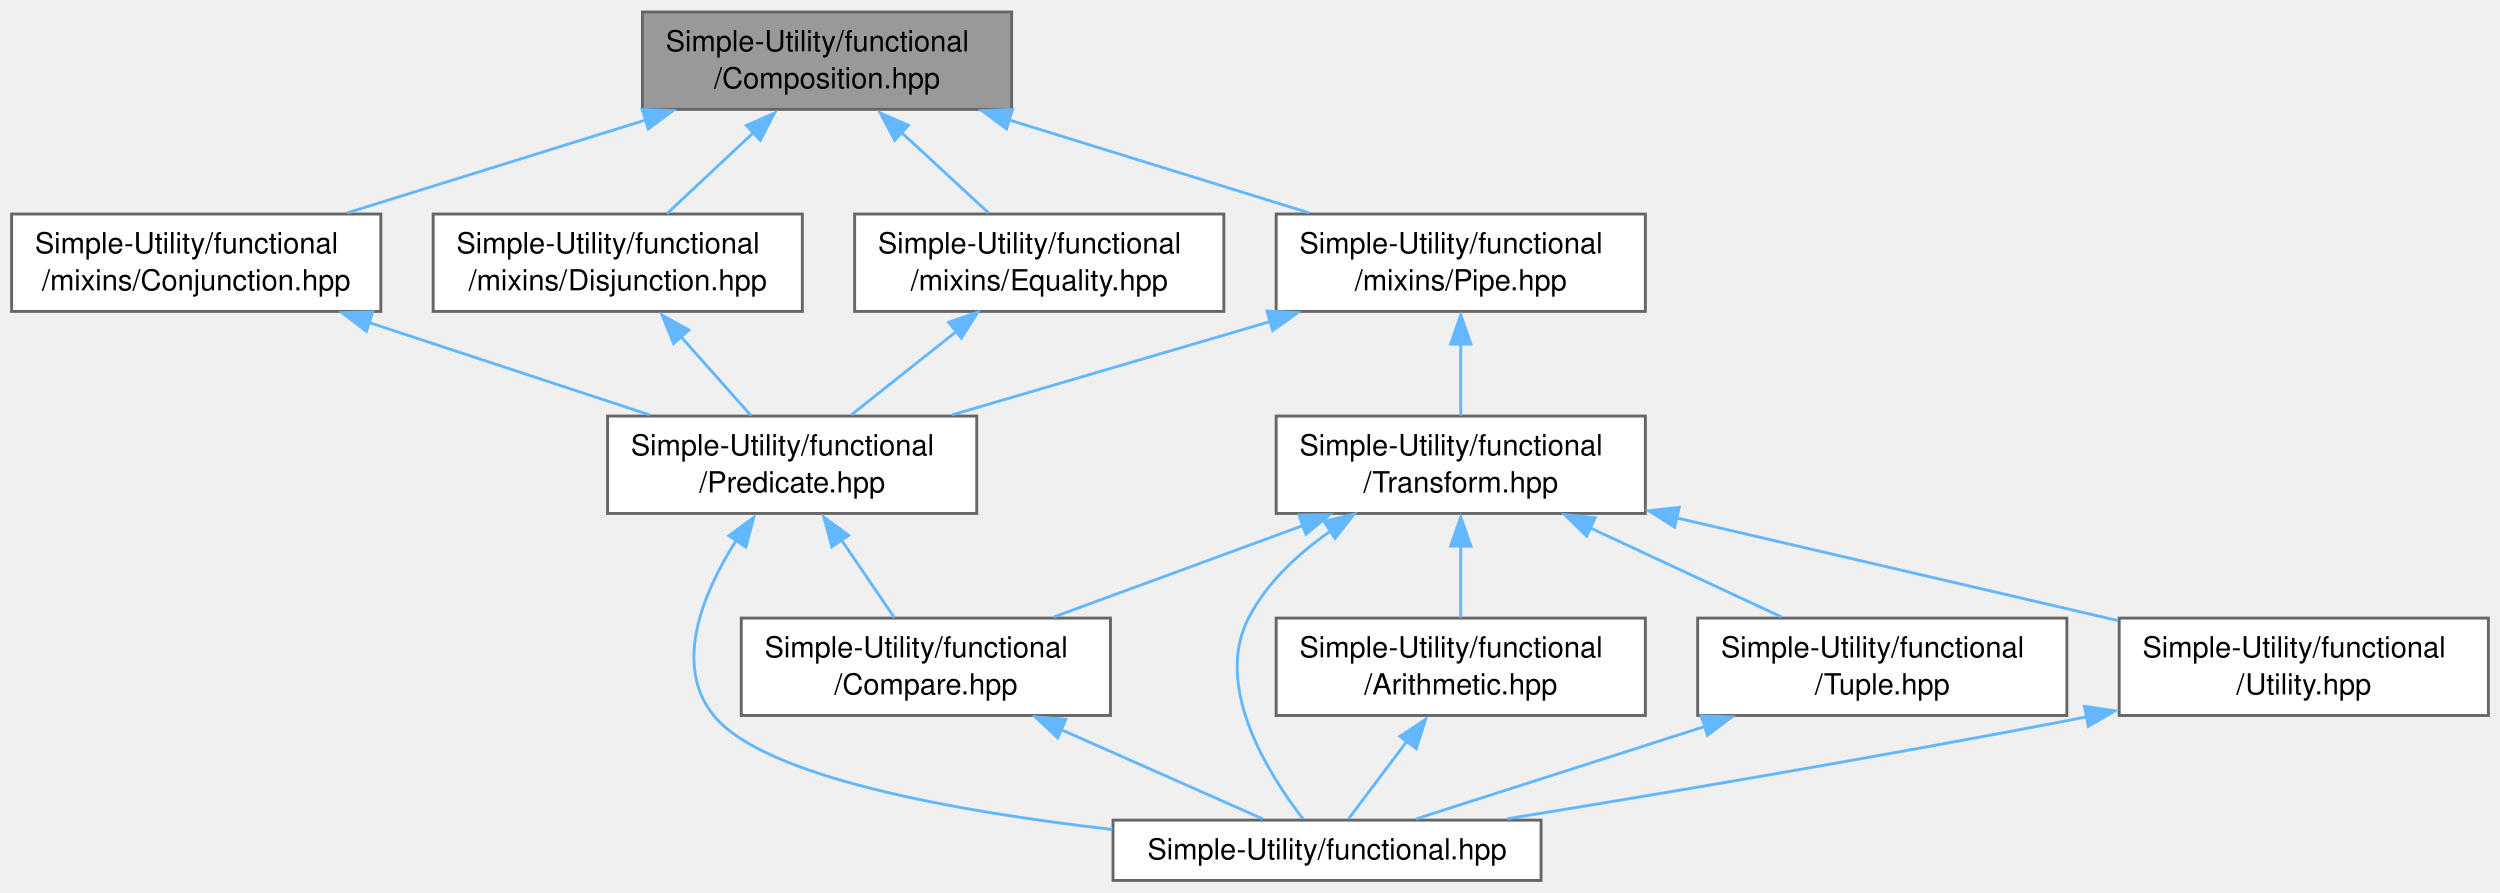
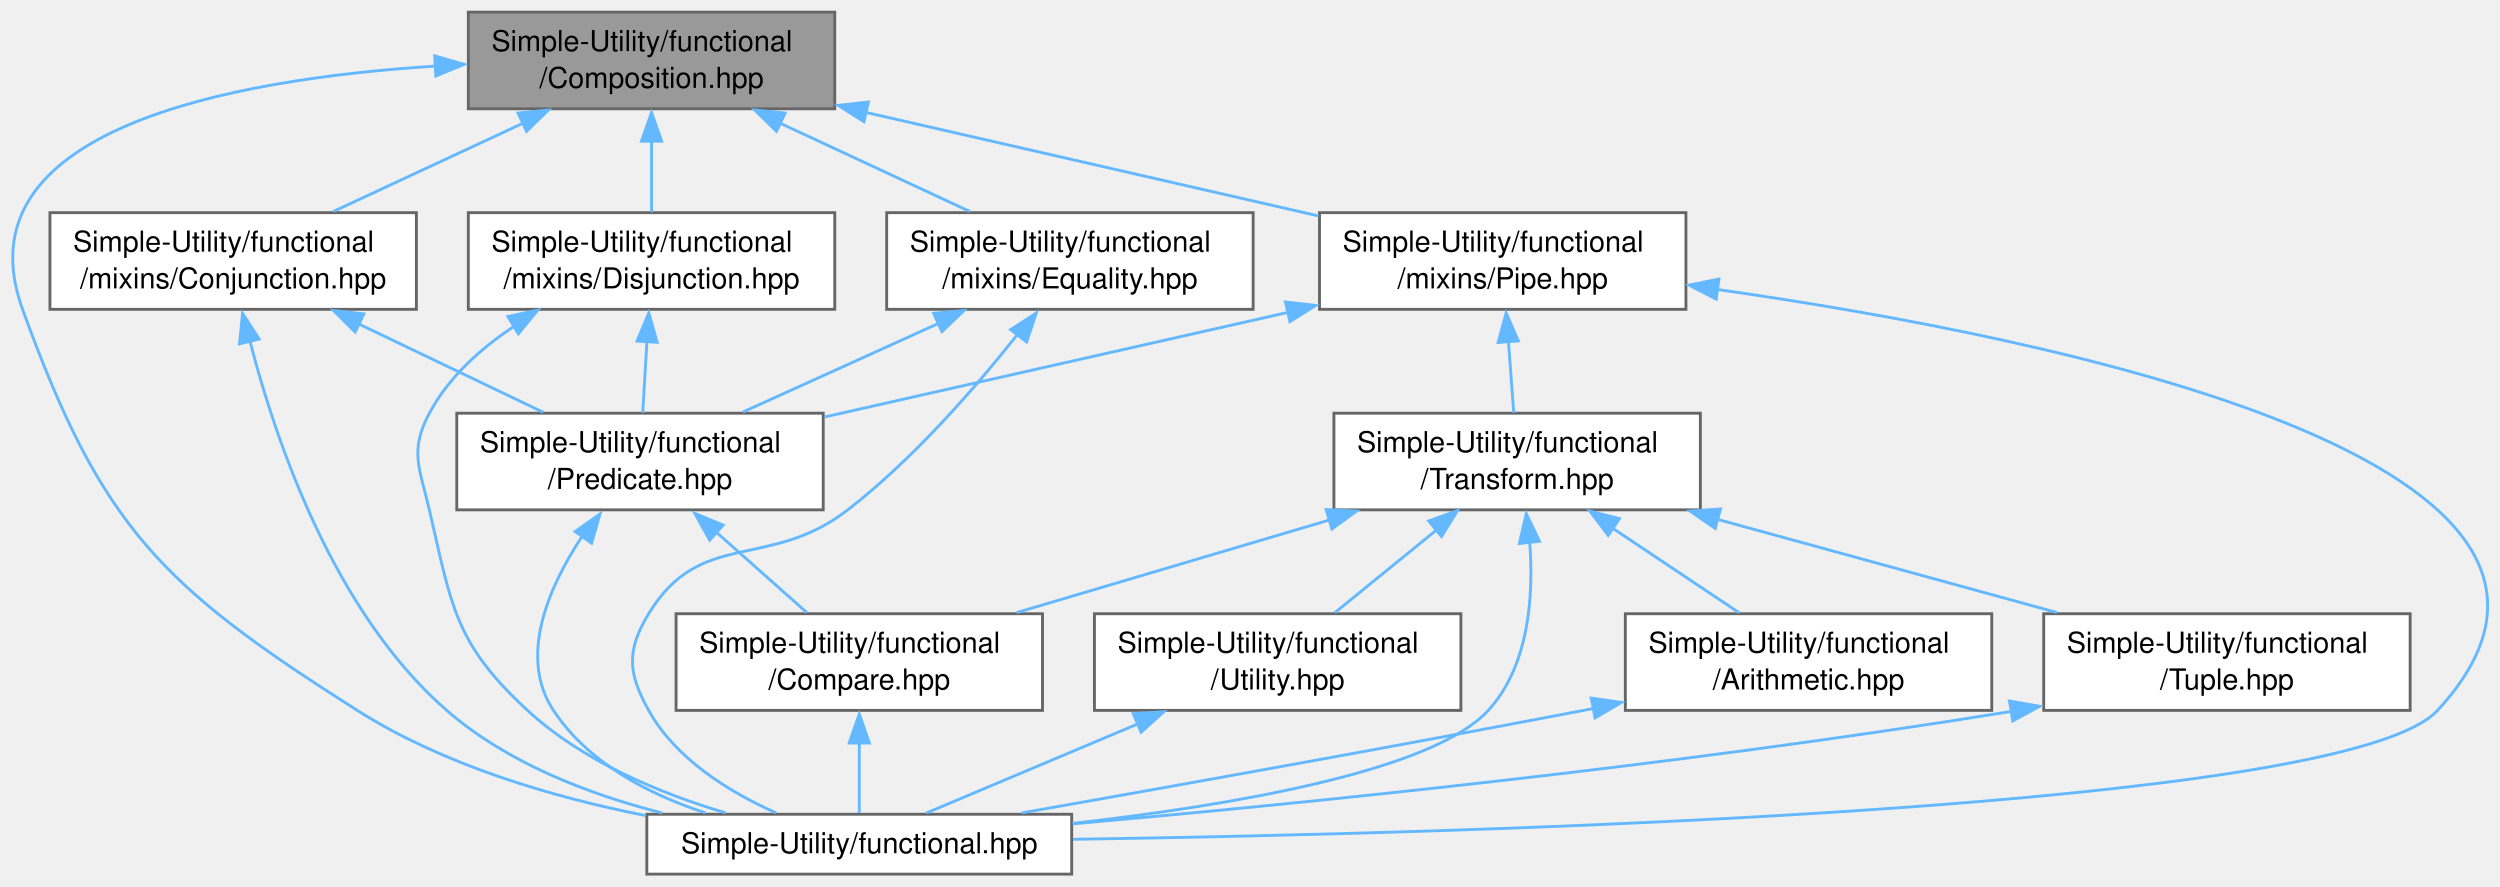
- <svg xmlns="http://www.w3.org/2000/svg" xmlns:xlink="http://www.w3.org/1999/xlink" width="860pt" height="307pt" viewBox="0.00 0.00 860.00 306.75">
+ <svg xmlns="http://www.w3.org/2000/svg" xmlns:xlink="http://www.w3.org/1999/xlink" width="866pt" height="307pt" viewBox="0.00 0.00 866.45 306.75">
  <g id="graph0" class="graph" transform="scale(1 1) rotate(0) translate(4 302.75)">
    <g id="node1" class="node">
      <g id="a_node1">
        <a xlink:title=" ">
-           <polygon fill="#999999" stroke="#666666" points="344,-298.75 217,-298.75 217,-265.25 344,-265.25 344,-298.75" />
-           <text text-anchor="start" x="225" y="-285.25" font-family="Helvetica,sans-Serif" font-size="10.00">Simple-Utility/functional</text>
-           <text text-anchor="middle" x="280.5" y="-272.5" font-family="Helvetica,sans-Serif" font-size="10.00">/Composition.hpp</text>
+           <polygon fill="#999999" stroke="#666666" points="285.31,-298.75 158.31,-298.75 158.31,-265.25 285.31,-265.25 285.31,-298.75" />
+           <text text-anchor="start" x="166.31" y="-285.25" font-family="Helvetica,sans-Serif" font-size="10.00">Simple-Utility/functional</text>
+           <text text-anchor="middle" x="221.81" y="-272.5" font-family="Helvetica,sans-Serif" font-size="10.00">/Composition.hpp</text>
        </a>
      </g>
    </g>
    <g id="node2" class="node">
      <g id="a_node2">
+         <a xlink:href="../../d2/db4/functional_8hpp.html" target="_top" xlink:title=" ">
+           <polygon fill="white" stroke="#666666" points="367.43,-20.75 220.18,-20.75 220.18,0 367.43,0 367.43,-20.75" />
+           <text text-anchor="middle" x="293.81" y="-7.25" font-family="Helvetica,sans-Serif" font-size="10.00">Simple-Utility/functional.hpp</text>
+         </a>
+       </g>
+     </g>
+     <g id="edge1" class="edge">
+       <path fill="none" stroke="#63b8ff" d="M147,-280.05C75.38,-275.48 -18.71,-257.89 3.81,-195.75 31.23,-120.1 51.86,-99.85 119.81,-56.75 149.73,-37.77 187.32,-26.7 219.9,-20.26" />
+       <polygon fill="#63b8ff" stroke="#63b8ff" points="146.66,-283.59 156.84,-280.65 147.05,-276.6 146.66,-283.59" />
+     </g>
+     <g id="node3" class="node">
+       <g id="a_node3">
        <a xlink:href="../../d7/d0e/_conjunction_8hpp.html" target="_top" xlink:title=" ">
-           <polygon fill="white" stroke="#666666" points="127,-229.25 0,-229.25 0,-195.75 127,-195.75 127,-229.25" />
-           <text text-anchor="start" x="8" y="-215.75" font-family="Helvetica,sans-Serif" font-size="10.00">Simple-Utility/functional</text>
-           <text text-anchor="middle" x="63.5" y="-203" font-family="Helvetica,sans-Serif" font-size="10.00">/mixins/Conjunction.hpp</text>
-         </a>
-       </g>
-     </g>
-     <g id="edge1" class="edge">
-       <path fill="none" stroke="#63b8ff" d="M218.22,-261.63C185.67,-251.5 146.31,-239.26 115.43,-229.65" />
-       <polygon fill="#63b8ff" stroke="#63b8ff" points="216.93,-265.2 227.52,-264.83 219.01,-258.52 216.93,-265.2" />
+           <polygon fill="white" stroke="#666666" points="140.31,-229.25 13.31,-229.25 13.31,-195.75 140.31,-195.75 140.31,-229.25" />
+           <text text-anchor="start" x="21.31" y="-215.75" font-family="Helvetica,sans-Serif" font-size="10.00">Simple-Utility/functional</text>
+           <text text-anchor="middle" x="76.81" y="-203" font-family="Helvetica,sans-Serif" font-size="10.00">/mixins/Conjunction.hpp</text>
+         </a>
+       </g>
+     </g>
+     <g id="edge2" class="edge">
+       <path fill="none" stroke="#63b8ff" d="M177.34,-260.3C156.18,-250.45 131.25,-238.84 111.51,-229.65" />
+       <polygon fill="#63b8ff" stroke="#63b8ff" points="175.53,-263.78 186.08,-264.83 178.49,-257.44 175.53,-263.78" />
    </g>
    <g id="node6" class="node">
      <g id="a_node6">
        <a xlink:href="../../d7/ddc/_disjunction_8hpp.html" target="_top" xlink:title=" ">
-           <polygon fill="white" stroke="#666666" points="272,-229.25 145,-229.25 145,-195.75 272,-195.75 272,-229.25" />
-           <text text-anchor="start" x="153" y="-215.75" font-family="Helvetica,sans-Serif" font-size="10.00">Simple-Utility/functional</text>
-           <text text-anchor="middle" x="208.5" y="-203" font-family="Helvetica,sans-Serif" font-size="10.00">/mixins/Disjunction.hpp</text>
-         </a>
-       </g>
-     </g>
-     <g id="edge6" class="edge">
-       <path fill="none" stroke="#63b8ff" d="M255.47,-257.53C245.54,-248.23 234.39,-237.77 225.44,-229.38" />
-       <polygon fill="#63b8ff" stroke="#63b8ff" points="252.75,-259.72 262.44,-264 257.54,-254.61 252.75,-259.72" />
+           <polygon fill="white" stroke="#666666" points="285.31,-229.25 158.31,-229.25 158.31,-195.75 285.31,-195.75 285.31,-229.25" />
+           <text text-anchor="start" x="166.31" y="-215.75" font-family="Helvetica,sans-Serif" font-size="10.00">Simple-Utility/functional</text>
+           <text text-anchor="middle" x="221.81" y="-203" font-family="Helvetica,sans-Serif" font-size="10.00">/mixins/Disjunction.hpp</text>
+         </a>
+       </g>
+     </g>
+     <g id="edge8" class="edge">
+       <path fill="none" stroke="#63b8ff" d="M221.81,-254.14C221.81,-245.75 221.81,-236.76 221.81,-229.38" />
+       <polygon fill="#63b8ff" stroke="#63b8ff" points="218.31,-254 221.81,-264 225.31,-254 218.31,-254" />
    </g>
    <g id="node7" class="node">
      <g id="a_node7">
        <a xlink:href="../../de/d71/_equality_8hpp.html" target="_top" xlink:title=" ">
-           <polygon fill="white" stroke="#666666" points="417,-229.25 290,-229.25 290,-195.75 417,-195.75 417,-229.25" />
-           <text text-anchor="start" x="298" y="-215.75" font-family="Helvetica,sans-Serif" font-size="10.00">Simple-Utility/functional</text>
-           <text text-anchor="middle" x="353.5" y="-203" font-family="Helvetica,sans-Serif" font-size="10.00">/mixins/Equality.hpp</text>
-         </a>
-       </g>
-     </g>
-     <g id="edge8" class="edge">
-       <path fill="none" stroke="#63b8ff" d="M305.82,-257.59C315.81,-248.35 327.03,-237.98 336.07,-229.62" />
-       <polygon fill="#63b8ff" stroke="#63b8ff" points="303.77,-254.64 298.8,-264 308.52,-259.78 303.77,-254.64" />
+           <polygon fill="white" stroke="#666666" points="430.31,-229.25 303.31,-229.25 303.31,-195.75 430.31,-195.75 430.31,-229.25" />
+           <text text-anchor="start" x="311.31" y="-215.75" font-family="Helvetica,sans-Serif" font-size="10.00">Simple-Utility/functional</text>
+           <text text-anchor="middle" x="366.81" y="-203" font-family="Helvetica,sans-Serif" font-size="10.00">/mixins/Equality.hpp</text>
+         </a>
+       </g>
+     </g>
+     <g id="edge11" class="edge">
+       <path fill="none" stroke="#63b8ff" d="M266.28,-260.3C287.44,-250.45 312.37,-238.84 332.11,-229.65" />
+       <polygon fill="#63b8ff" stroke="#63b8ff" points="265.13,-257.44 257.54,-264.83 268.08,-263.78 265.13,-257.44" />
    </g>
    <g id="node8" class="node">
      <g id="a_node8">
        <a xlink:href="../../d2/df5/_pipe_8hpp.html" target="_top" xlink:title=" ">
-           <polygon fill="white" stroke="#666666" points="562,-229.25 435,-229.25 435,-195.75 562,-195.75 562,-229.25" />
-           <text text-anchor="start" x="443" y="-215.75" font-family="Helvetica,sans-Serif" font-size="10.00">Simple-Utility/functional</text>
-           <text text-anchor="middle" x="498.5" y="-203" font-family="Helvetica,sans-Serif" font-size="10.00">/mixins/Pipe.hpp</text>
-         </a>
-       </g>
-     </g>
-     <g id="edge10" class="edge">
-       <path fill="none" stroke="#63b8ff" d="M343.07,-261.63C375.76,-251.5 415.31,-239.26 446.33,-229.65" />
-       <polygon fill="#63b8ff" stroke="#63b8ff" points="342.23,-258.53 333.72,-264.83 344.3,-265.22 342.23,-258.53" />
-     </g>
-     <g id="node3" class="node">
-       <g id="a_node3">
-         <a xlink:href="../../d4/d53/_predicate_8hpp.html" target="_top" xlink:title=" ">
-           <polygon fill="white" stroke="#666666" points="332,-159.75 205,-159.75 205,-126.25 332,-126.25 332,-159.75" />
-           <text text-anchor="start" x="213" y="-146.25" font-family="Helvetica,sans-Serif" font-size="10.00">Simple-Utility/functional</text>
-           <text text-anchor="middle" x="268.5" y="-133.5" font-family="Helvetica,sans-Serif" font-size="10.00">/Predicate.hpp</text>
-         </a>
-       </g>
-     </g>
-     <g id="edge2" class="edge">
-       <path fill="none" stroke="#63b8ff" d="M122.74,-191.99C153.41,-181.9 190.4,-169.72 219.44,-160.15" />
-       <polygon fill="#63b8ff" stroke="#63b8ff" points="122.01,-188.88 113.6,-195.33 124.2,-195.53 122.01,-188.88" />
+           <polygon fill="white" stroke="#666666" points="580.31,-229.25 453.31,-229.25 453.31,-195.75 580.31,-195.75 580.31,-229.25" />
+           <text text-anchor="start" x="461.31" y="-215.75" font-family="Helvetica,sans-Serif" font-size="10.00">Simple-Utility/functional</text>
+           <text text-anchor="middle" x="516.81" y="-203" font-family="Helvetica,sans-Serif" font-size="10.00">/mixins/Pipe.hpp</text>
+         </a>
+       </g>
+     </g>
+     <g id="edge14" class="edge">
+       <path fill="none" stroke="#63b8ff" d="M296.17,-263.98C344.53,-252.92 406.93,-238.64 453.02,-228.1" />
+       <polygon fill="#63b8ff" stroke="#63b8ff" points="295.42,-260.79 286.46,-266.44 296.98,-267.62 295.42,-260.79" />
+     </g>
+     <g id="edge3" class="edge">
+       <path fill="none" stroke="#63b8ff" d="M82.64,-184.68C91.51,-150.23 111.65,-90.82 150.81,-56.75 171.64,-38.63 199.73,-27.73 225.51,-21.19" />
+       <polygon fill="#63b8ff" stroke="#63b8ff" points="79.02,-183.8 80.06,-194.34 85.82,-185.45 79.02,-183.8" />
    </g>
    <g id="node4" class="node">
      <g id="a_node4">
-         <a xlink:href="../../d2/db4/functional_8hpp.html" target="_top" xlink:title=" ">
-           <polygon fill="white" stroke="#666666" points="526.12,-20.75 378.88,-20.75 378.88,0 526.12,0 526.12,-20.75" />
-           <text text-anchor="middle" x="452.5" y="-7.25" font-family="Helvetica,sans-Serif" font-size="10.00">Simple-Utility/functional.hpp</text>
-         </a>
-       </g>
-     </g>
-     <g id="edge3" class="edge">
-       <path fill="none" stroke="#63b8ff" d="M249.22,-116.95C237.62,-98.62 227.54,-74.03 241.5,-56.75 258.69,-35.47 324.9,-23.71 378.63,-17.52" />
-       <polygon fill="#63b8ff" stroke="#63b8ff" points="246.79,-118.6 255.31,-124.9 252.58,-114.66 246.79,-118.6" />
+         <a xlink:href="../../d4/d53/_predicate_8hpp.html" target="_top" xlink:title=" ">
+           <polygon fill="white" stroke="#666666" points="281.31,-159.75 154.31,-159.75 154.31,-126.25 281.31,-126.25 281.31,-159.75" />
+           <text text-anchor="start" x="162.31" y="-146.25" font-family="Helvetica,sans-Serif" font-size="10.00">Simple-Utility/functional</text>
+           <text text-anchor="middle" x="217.81" y="-133.5" font-family="Helvetica,sans-Serif" font-size="10.00">/Predicate.hpp</text>
+         </a>
+       </g>
+     </g>
+     <g id="edge4" class="edge">
+       <path fill="none" stroke="#63b8ff" d="M120.37,-190.65C140.96,-180.79 165.18,-169.2 184.31,-160.04" />
+       <polygon fill="#63b8ff" stroke="#63b8ff" points="119.09,-187.86 111.58,-195.33 122.11,-194.17 119.09,-187.86" />
+     </g>
+     <g id="edge5" class="edge">
+       <path fill="none" stroke="#63b8ff" d="M197.8,-117.16C186.02,-99.32 175.6,-75.26 187.81,-56.75 199.71,-38.7 220.44,-27.81 240.42,-21.24" />
+       <polygon fill="#63b8ff" stroke="#63b8ff" points="195.33,-118.73 203.97,-124.86 201.04,-114.68 195.33,-118.73" />
    </g>
    <g id="node5" class="node">
      <g id="a_node5">
        <a xlink:href="../../d8/d60/_compare_8hpp.html" target="_top" xlink:title=" ">
-           <polygon fill="white" stroke="#666666" points="378,-90.25 251,-90.25 251,-56.75 378,-56.75 378,-90.25" />
-           <text text-anchor="start" x="259" y="-76.75" font-family="Helvetica,sans-Serif" font-size="10.00">Simple-Utility/functional</text>
-           <text text-anchor="middle" x="314.5" y="-64" font-family="Helvetica,sans-Serif" font-size="10.00">/Compare.hpp</text>
-         </a>
-       </g>
-     </g>
-     <g id="edge4" class="edge">
-       <path fill="none" stroke="#63b8ff" d="M285.45,-117.13C291.54,-108.19 298.25,-98.35 303.68,-90.38" />
-       <polygon fill="#63b8ff" stroke="#63b8ff" points="282.14,-114.77 279.4,-125 287.93,-118.71 282.14,-114.77" />
-     </g>
-     <g id="edge5" class="edge">
-       <path fill="none" stroke="#63b8ff" d="M360.89,-51.95C384.35,-41.56 411.72,-29.44 430.4,-21.17" />
-       <polygon fill="#63b8ff" stroke="#63b8ff" points="359.84,-49.03 352.12,-56.28 362.68,-55.43 359.84,-49.03" />
+           <polygon fill="white" stroke="#666666" points="357.31,-90.25 230.31,-90.25 230.31,-56.75 357.31,-56.75 357.31,-90.25" />
+           <text text-anchor="start" x="238.31" y="-76.75" font-family="Helvetica,sans-Serif" font-size="10.00">Simple-Utility/functional</text>
+           <text text-anchor="middle" x="293.81" y="-64" font-family="Helvetica,sans-Serif" font-size="10.00">/Compare.hpp</text>
+         </a>
+       </g>
+     </g>
+     <g id="edge6" class="edge">
+       <path fill="none" stroke="#63b8ff" d="M243.86,-118.86C254.33,-109.56 266.15,-99.06 275.66,-90.62" />
+       <polygon fill="#63b8ff" stroke="#63b8ff" points="241.97,-115.75 236.82,-125 246.62,-120.98 241.97,-115.75" />
    </g>
    <g id="edge7" class="edge">
-       <path fill="none" stroke="#63b8ff" d="M229.86,-187.47C238,-178.31 247.08,-168.1 254.38,-159.88" />
-       <polygon fill="#63b8ff" stroke="#63b8ff" points="227.75,-184.7 223.72,-194.5 232.98,-189.35 227.75,-184.7" />
+       <path fill="none" stroke="#63b8ff" d="M293.81,-45.52C293.81,-36.87 293.81,-27.82 293.81,-21.22" />
+       <polygon fill="#63b8ff" stroke="#63b8ff" points="290.31,-45.44 293.81,-55.44 297.31,-45.44 290.31,-45.44" />
    </g>
    <g id="edge9" class="edge">
-       <path fill="none" stroke="#63b8ff" d="M325.06,-188.91C313.18,-179.48 299.64,-168.73 288.79,-160.12" />
-       <polygon fill="#63b8ff" stroke="#63b8ff" points="322.35,-192.03 332.36,-195.5 326.7,-186.54 322.35,-192.03" />
-     </g>
-     <g id="edge11" class="edge">
-       <path fill="none" stroke="#63b8ff" d="M432.93,-192.26C398.35,-182.11 356.41,-169.8 323.54,-160.15" />
-       <polygon fill="#63b8ff" stroke="#63b8ff" points="431.83,-195.87 442.41,-195.33 433.8,-189.16 431.83,-195.87" />
+       <path fill="none" stroke="#63b8ff" d="M174.32,-189.96C162.57,-182.2 151.45,-172.21 144.81,-159.75 137.81,-146.61 141.45,-140.76 144.81,-126.25 152.56,-92.75 153.55,-80.08 178.81,-56.75 197.88,-39.13 224.62,-28.03 247.51,-21.22" />
+       <polygon fill="#63b8ff" stroke="#63b8ff" points="172.01,-193.26 182.37,-195.46 175.64,-187.28 172.01,-193.26" />
+     </g>
+     <g id="edge10" class="edge">
+       <path fill="none" stroke="#63b8ff" d="M220.22,-184.64C219.72,-176.25 219.19,-167.26 218.75,-159.88" />
+       <polygon fill="#63b8ff" stroke="#63b8ff" points="216.78,-184.73 220.86,-194.5 223.76,-184.31 216.78,-184.73" />
+     </g>
+     <g id="edge12" class="edge">
+       <path fill="none" stroke="#63b8ff" d="M348.45,-186.81C333.96,-168.51 312.48,-143.79 289.81,-126.25 262.45,-105.08 238.74,-119.83 220.81,-90.25 213.09,-77.52 213.57,-69.76 220.81,-56.75 230.23,-39.79 248.91,-28.36 265.01,-21.21" />
+       <polygon fill="#63b8ff" stroke="#63b8ff" points="346.27,-188.71 355.16,-194.47 351.8,-184.43 346.27,-188.71" />
+     </g>
+     <g id="edge13" class="edge">
+       <path fill="none" stroke="#63b8ff" d="M321.11,-190.8C299.37,-180.95 273.75,-169.34 253.46,-160.15" />
+       <polygon fill="#63b8ff" stroke="#63b8ff" points="319.57,-194.39 330.12,-195.33 322.45,-188.02 319.57,-194.39" />
+     </g>
+     <g id="edge15" class="edge">
+       <path fill="none" stroke="#63b8ff" d="M591.18,-202.63C709.59,-185.74 919.92,-142.7 840.81,-56.75 809.43,-22.66 509.98,-14.18 367.91,-12.07" />
+       <polygon fill="#63b8ff" stroke="#63b8ff" points="590.79,-199.29 581.37,-204.14 591.76,-206.23 590.79,-199.29" />
+     </g>
+     <g id="edge16" class="edge">
+       <path fill="none" stroke="#63b8ff" d="M442.41,-194.7C393.01,-183.55 328.84,-169.07 281.74,-158.43" />
+       <polygon fill="#63b8ff" stroke="#63b8ff" points="441.51,-198.31 452.03,-197.1 443.05,-191.49 441.51,-198.31" />
    </g>
    <g id="node9" class="node">
      <g id="a_node9">
        <a xlink:href="../../d9/d8c/_transform_8hpp.html" target="_top" xlink:title=" ">
-           <polygon fill="white" stroke="#666666" points="562,-159.75 435,-159.75 435,-126.25 562,-126.25 562,-159.75" />
-           <text text-anchor="start" x="443" y="-146.25" font-family="Helvetica,sans-Serif" font-size="10.00">Simple-Utility/functional</text>
-           <text text-anchor="middle" x="498.5" y="-133.5" font-family="Helvetica,sans-Serif" font-size="10.00">/Transform.hpp</text>
-         </a>
-       </g>
-     </g>
-     <g id="edge12" class="edge">
-       <path fill="none" stroke="#63b8ff" d="M498.5,-184.64C498.5,-176.25 498.5,-167.26 498.5,-159.88" />
-       <polygon fill="#63b8ff" stroke="#63b8ff" points="495,-184.5 498.5,-194.5 502,-184.5 495,-184.5" />
-     </g>
-     <g id="edge13" class="edge">
-       <path fill="none" stroke="#63b8ff" d="M453.7,-120.18C442.46,-112.39 431.8,-102.45 425.5,-90.25 413.34,-66.72 432.36,-36.53 444.2,-21.22" />
-       <polygon fill="#63b8ff" stroke="#63b8ff" points="451.46,-123.54 461.78,-125.97 455.23,-117.64 451.46,-123.54" />
-     </g>
-     <g id="edge16" class="edge">
-       <path fill="none" stroke="#63b8ff" d="M444.25,-122.1C416.94,-112.08 384.26,-100.09 358.53,-90.65" />
-       <polygon fill="#63b8ff" stroke="#63b8ff" points="442.83,-125.67 453.43,-125.83 445.24,-119.1 442.83,-125.67" />
+           <polygon fill="white" stroke="#666666" points="585.31,-159.75 458.31,-159.75 458.31,-126.25 585.31,-126.25 585.31,-159.75" />
+           <text text-anchor="start" x="466.31" y="-146.25" font-family="Helvetica,sans-Serif" font-size="10.00">Simple-Utility/functional</text>
+           <text text-anchor="middle" x="521.81" y="-133.5" font-family="Helvetica,sans-Serif" font-size="10.00">/Transform.hpp</text>
+         </a>
+       </g>
+     </g>
+     <g id="edge17" class="edge">
+       <path fill="none" stroke="#63b8ff" d="M518.8,-184.64C519.42,-176.25 520.09,-167.26 520.63,-159.88" />
+       <polygon fill="#63b8ff" stroke="#63b8ff" points="515.24,-184.27 517.99,-194.5 522.22,-184.79 515.24,-184.27" />
+     </g>
+     <g id="edge18" class="edge">
+       <path fill="none" stroke="#63b8ff" d="M526.16,-115.14C527.58,-96.46 525.97,-72.23 511.81,-56.75 492.56,-35.72 423.12,-23.86 367.72,-17.58" />
+       <polygon fill="#63b8ff" stroke="#63b8ff" points="522.59,-114.6 524.97,-124.93 529.55,-115.37 522.59,-114.6" />
+     </g>
+     <g id="edge21" class="edge">
+       <path fill="none" stroke="#63b8ff" d="M456.81,-122.76C422.53,-112.61 380.95,-100.3 348.37,-90.65" />
+       <polygon fill="#63b8ff" stroke="#63b8ff" points="455.61,-126.35 466.2,-125.83 457.6,-119.64 455.61,-126.35" />
    </g>
    <g id="node10" class="node">
      <g id="a_node10">
        <a xlink:href="../../d3/dc2/_arithmetic_8hpp.html" target="_top" xlink:title=" ">
-           <polygon fill="white" stroke="#666666" points="562,-90.25 435,-90.25 435,-56.75 562,-56.75 562,-90.25" />
-           <text text-anchor="start" x="443" y="-76.75" font-family="Helvetica,sans-Serif" font-size="10.00">Simple-Utility/functional</text>
-           <text text-anchor="middle" x="498.5" y="-64" font-family="Helvetica,sans-Serif" font-size="10.00">/Arithmetic.hpp</text>
-         </a>
-       </g>
-     </g>
-     <g id="edge14" class="edge">
-       <path fill="none" stroke="#63b8ff" d="M498.5,-115.14C498.5,-106.75 498.5,-97.76 498.5,-90.38" />
-       <polygon fill="#63b8ff" stroke="#63b8ff" points="495,-115 498.5,-125 502,-115 495,-115" />
+           <polygon fill="white" stroke="#666666" points="686.31,-90.25 559.31,-90.25 559.31,-56.75 686.31,-56.75 686.31,-90.25" />
+           <text text-anchor="start" x="567.31" y="-76.75" font-family="Helvetica,sans-Serif" font-size="10.00">Simple-Utility/functional</text>
+           <text text-anchor="middle" x="622.81" y="-64" font-family="Helvetica,sans-Serif" font-size="10.00">/Arithmetic.hpp</text>
+         </a>
+       </g>
+     </g>
+     <g id="edge19" class="edge">
+       <path fill="none" stroke="#63b8ff" d="M555.04,-119.79C569.33,-110.24 585.73,-99.28 598.81,-90.54" />
+       <polygon fill="#63b8ff" stroke="#63b8ff" points="553.37,-117.37 547,-125.83 557.26,-123.19 553.37,-117.37" />
    </g>
    <g id="node11" class="node">
      <g id="a_node11">
        <a xlink:href="../../da/dae/functional_2_tuple_8hpp.html" target="_top" xlink:title=" ">
-           <polygon fill="white" stroke="#666666" points="707,-90.25 580,-90.25 580,-56.75 707,-56.75 707,-90.25" />
-           <text text-anchor="start" x="588" y="-76.75" font-family="Helvetica,sans-Serif" font-size="10.00">Simple-Utility/functional</text>
-           <text text-anchor="middle" x="643.5" y="-64" font-family="Helvetica,sans-Serif" font-size="10.00">/Tuple.hpp</text>
-         </a>
-       </g>
-     </g>
-     <g id="edge17" class="edge">
-       <path fill="none" stroke="#63b8ff" d="M542.97,-121.3C564.13,-111.45 589.06,-99.84 608.8,-90.65" />
-       <polygon fill="#63b8ff" stroke="#63b8ff" points="541.82,-118.44 534.23,-125.83 544.77,-124.78 541.82,-118.44" />
+           <polygon fill="white" stroke="#666666" points="831.31,-90.25 704.31,-90.25 704.31,-56.75 831.31,-56.75 831.31,-90.25" />
+           <text text-anchor="start" x="712.31" y="-76.75" font-family="Helvetica,sans-Serif" font-size="10.00">Simple-Utility/functional</text>
+           <text text-anchor="middle" x="767.81" y="-64" font-family="Helvetica,sans-Serif" font-size="10.00">/Tuple.hpp</text>
+         </a>
+       </g>
+     </g>
+     <g id="edge22" class="edge">
+       <path fill="none" stroke="#63b8ff" d="M590.98,-123.02C628.15,-112.82 673.48,-100.38 708.94,-90.65" />
+       <polygon fill="#63b8ff" stroke="#63b8ff" points="590.45,-119.81 581.73,-125.83 592.3,-126.56 590.45,-119.81" />
    </g>
    <g id="node12" class="node">
      <g id="a_node12">
        <a xlink:href="../../de/d61/functional_2_utility_8hpp.html" target="_top" xlink:title=" ">
-           <polygon fill="white" stroke="#666666" points="852,-90.25 725,-90.25 725,-56.75 852,-56.75 852,-90.25" />
-           <text text-anchor="start" x="733" y="-76.75" font-family="Helvetica,sans-Serif" font-size="10.00">Simple-Utility/functional</text>
-           <text text-anchor="middle" x="788.5" y="-64" font-family="Helvetica,sans-Serif" font-size="10.00">/Utility.hpp</text>
-         </a>
-       </g>
-     </g>
-     <g id="edge19" class="edge">
-       <path fill="none" stroke="#63b8ff" d="M572.85,-124.69C619.76,-113.78 679.72,-99.82 724.51,-89.4" />
-       <polygon fill="#63b8ff" stroke="#63b8ff" points="572.09,-121.51 563.14,-127.19 573.67,-128.33 572.09,-121.51" />
-     </g>
-     <g id="edge15" class="edge">
-       <path fill="none" stroke="#63b8ff" d="M479.95,-47.85C472.92,-38.51 465.32,-28.42 459.91,-21.22" />
-       <polygon fill="#63b8ff" stroke="#63b8ff" points="477.6,-49.55 486.41,-55.44 483.2,-45.35 477.6,-49.55" />
-     </g>
-     <g id="edge18" class="edge">
-       <path fill="none" stroke="#63b8ff" d="M582.74,-53.06C549.54,-42.43 509.86,-29.73 483.09,-21.17" />
-       <polygon fill="#63b8ff" stroke="#63b8ff" points="581.23,-56.57 591.82,-56.28 583.36,-49.9 581.23,-56.57" />
+           <polygon fill="white" stroke="#666666" points="502.31,-90.25 375.31,-90.25 375.31,-56.75 502.31,-56.75 502.31,-90.25" />
+           <text text-anchor="start" x="383.31" y="-76.75" font-family="Helvetica,sans-Serif" font-size="10.00">Simple-Utility/functional</text>
+           <text text-anchor="middle" x="438.81" y="-64" font-family="Helvetica,sans-Serif" font-size="10.00">/Utility.hpp</text>
+         </a>
+       </g>
+     </g>
+     <g id="edge24" class="edge">
+       <path fill="none" stroke="#63b8ff" d="M493.7,-119.14C482.18,-109.77 469.12,-99.15 458.62,-90.62" />
+       <polygon fill="#63b8ff" stroke="#63b8ff" points="491.17,-122.41 501.14,-126 495.59,-116.98 491.17,-122.41" />
    </g>
    <g id="edge20" class="edge">
-       <path fill="none" stroke="#63b8ff" d="M714.16,-56.33C640.49,-42.1 565.71,-29.54 514.52,-21.22" />
-       <polygon fill="#63b8ff" stroke="#63b8ff" points="713.06,-59.88 723.54,-58.35 714.39,-53.01 713.06,-59.88" />
+       <path fill="none" stroke="#63b8ff" d="M548.3,-57.42C547.12,-57.19 545.96,-56.97 544.81,-56.75 478.05,-43.98 401.1,-30.21 350.19,-21.23" />
+       <polygon fill="#63b8ff" stroke="#63b8ff" points="547.49,-61.02 557.98,-59.5 548.83,-54.15 547.49,-61.02" />
+     </g>
+     <g id="edge23" class="edge">
+       <path fill="none" stroke="#63b8ff" d="M693.14,-56.4C574.23,-37.15 446.37,-24.37 367.85,-17.43" />
+       <polygon fill="#63b8ff" stroke="#63b8ff" points="692.45,-60 702.88,-58.16 693.58,-53.09 692.45,-60" />
+     </g>
+     <g id="edge25" class="edge">
+       <path fill="none" stroke="#63b8ff" d="M390.39,-52.09C365.67,-41.67 336.74,-29.47 317.03,-21.17" />
+       <polygon fill="#63b8ff" stroke="#63b8ff" points="388.76,-55.62 399.33,-56.28 391.48,-49.17 388.76,-55.62" />
    </g>
  </g>
</svg>
